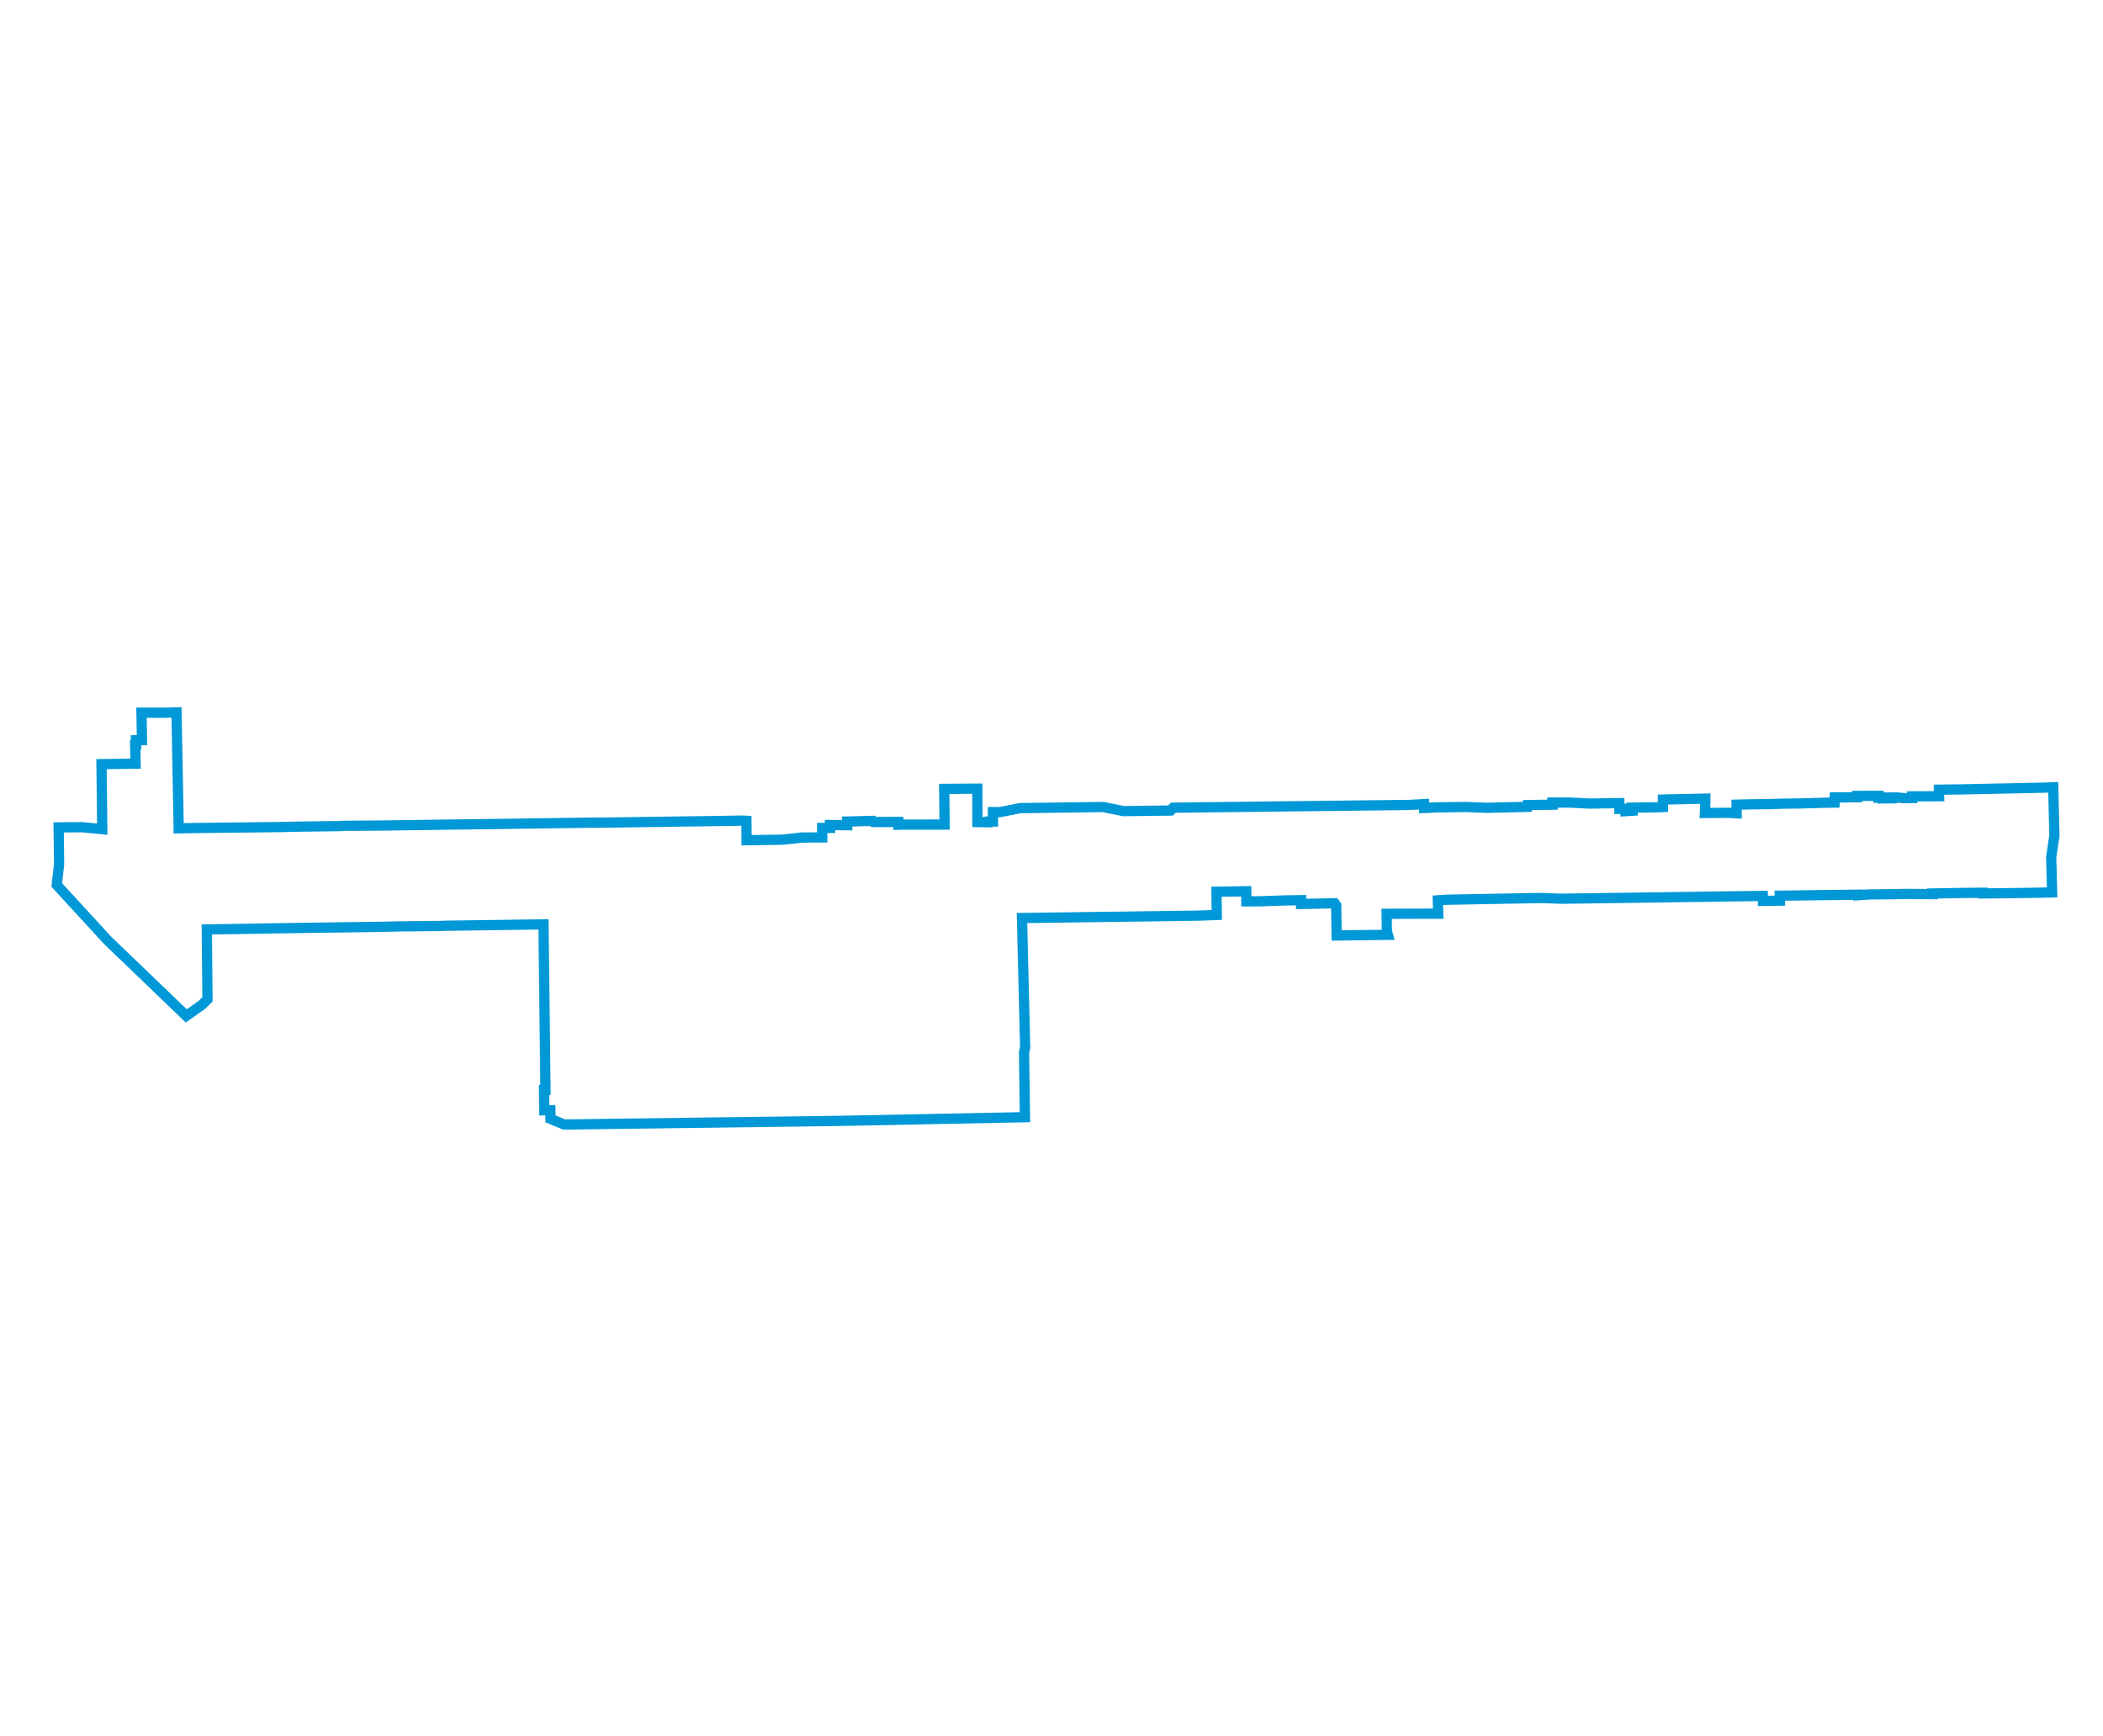
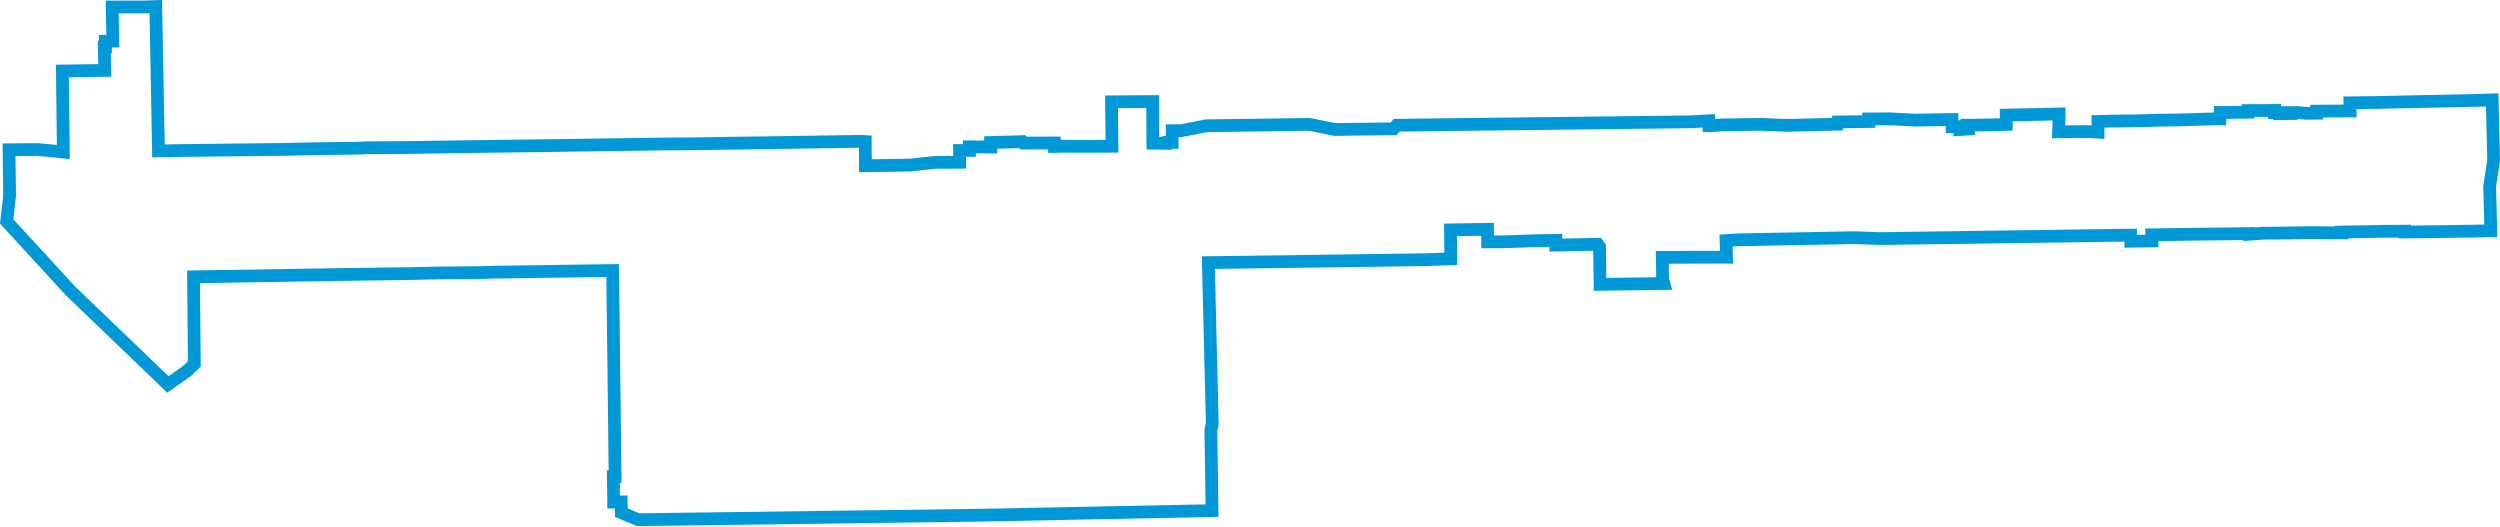
- <svg xmlns="http://www.w3.org/2000/svg" width="410.79px" height="339.107px" viewBox="0 0 410.79 339.107" version="1.1">
+ <svg xmlns="http://www.w3.org/2000/svg" width="392.257px" height="82.545px" viewBox="0 0 392.257 82.545" version="1.1">
  <g id="Page-1" stroke="none" stroke-width="1" fill="none" fill-rule="evenodd">
-     <polygon id="WestQueenWest" stroke="#0098D6" stroke-width="2" fill-rule="nonzero" transform="translate(205.3593, 169.6201) rotate(26) translate(-205.3593, -169.6201)" points="383.137 88.167 380.296 89.631 373.199 93.213 371.099 94.257 371.037 94.145 369.154 95.082 368.133 95.589 364.425 97.477 363.357 98.021 362.21 98.606 362.271 98.716 357.642 100.932 354.723 102.414 351.114 104.233 349.283 105.287 349.232 105.195 346.391 106.632 342.819 108.42 339.655 110.018 335.605 112.063 336.049 112.92 334.866 113.518 334.274 113.817 333.091 114.415 332.646 113.558 329.941 114.924 329.066 115.365 322.772 118.544 317.695 121.109 316.274 121.826 310.371 124.808 304.479 127.783 297.578 131.269 293.921 132.894 287.373 136.237 277.566 141.245 275.964 142.156 277.177 144.474 275.222 145.423 268.128 148.91 269.658 151.928 270.155 152.488 268.51 153.318 267.72 153.715 266.921 154.118 262.796 156.196 261.209 156.996 259.46 153.536 258.542 151.734 258.125 151.5 252.272 154.503 251.948 153.84 251.565 154.035 249.122 155.274 244.855 157.54 242.432 158.736 241.557 156.972 240.166 157.677 236.368 159.601 236.756 160.372 237.128 161.112 237.501 161.853 237.873 162.593 238.408 163.654 235.164 165.388 229.246 168.376 228.457 168.775 222.535 171.766 218.984 173.554 212.15 177.002 211.307 177.427 204.476 180.874 216.116 203.334 216.352 204.322 219.076 209.701 220.868 213.258 222.053 215.591 190.015 232.014 141.756 256.343 138.896 256.514 138.136 255.006 137.076 255.54 135.284 251.986 135.537 251.859 133.962 248.736 130.459 241.755 121.009 222.961 114.125 226.439 110.897 228.07 103.901 231.604 103.18 232.003 96.182 235.508 92.885 237.208 81.722 242.842 62.337 252.679 68.44 264.901 67.909 266.381 66.13 269.62 63.216 268.682 45.846 263.091 43.563 262.185 32.176 257.718 30.821 253.882 27.582 247.449 31.625 245.431 35.395 244.03 29.687 232.674 35.631 229.668 33.951 226.415 34.112 226.333 33.698 225.52 34.744 224.99 32.307 220.221 36.52 218.165 38.426 217.162 48.735 237.333 52.388 235.477 58.385 232.468 59.565 231.877 66.352 228.471 69.873 226.656 76.672 223.228 77.772 222.628 83.921 219.573 87.142 217.94 94.241 214.359 94.887 214.033 101.985 210.454 105.215 208.829 112.189 205.303 112.835 204.977 119.813 201.448 123.066 199.843 129.788 196.443 130.433 196.117 137.155 192.718 140.383 191.09 147.119 187.673 147.766 187.4 149.455 190.8 155.674 187.645 158.988 185.565 162.506 183.826 161.678 182.172 163.06 181.487 162.803 180.978 165.837 179.544 165.509 178.906 169.94 176.602 170.195 176.724 174.536 174.588 174.784 175.078 175.739 174.583 178.022 173.471 182.884 171.09 179.758 164.856 185.548 161.983 188.429 167.84 190.181 167.018 190.425 166.903 190.404 166.76 191.118 166.413 190.302 164.756 191.56 164.146 194.785 161.71 201.465 158.341 202.54 157.798 209.22 154.43 213.161 153.399 221.378 149.264 221.582 148.549 223.708 147.479 262.671 127.91 265.305 126.448 265.649 127.114 266.345 126.761 267.498 126.092 272.895 123.366 276.553 121.759 280.223 119.864 283.66 118.09 283.557 117.75 287.913 115.545 287.726 115.181 290.736 113.706 294.401 112.136 297.374 110.627 299.506 109.545 300.01 110.554 301.08 110.02 301.282 110.427 302.429 109.777 302.107 109.266 306.61 106.987 307.505 106.5 306.852 105.189 308.091 104.548 313.262 101.888 314.228 101.392 314.547 102.042 315.379 103.949 319.51 101.892 320.965 101.28 320.22 99.78 322.036 98.836 326.232 96.717 328.444 95.553 329.534 95.002 330.613 94.458 331.531 93.993 336.318 91.483 337.248 91.025 336.837 90.097 338.066 89.505 340.755 88.145 340.642 87.917 341.972 87.261 344.378 86.074 344.531 86.395 345.227 86.044 345.299 86.193 346.908 85.383 346.836 85.247 347.643 84.84 349.105 84.274 350.501 83.571 350.356 83.279 355.058 80.952 354.466 79.818 357.997 78.045 362.444 75.759 367.02 73.407 372.462 70.61 374.333 69.62 376.162 73.153 378.694 78.043 379.939 82.021" />
+     <polygon id="WestQueenWest" stroke="#0098D6" stroke-width="2" points="390.814 36.202 387.618 36.272 379.669 36.38 377.324 36.398 377.318 36.27 374.074 36.295 367.428 36.41 367.435 36.536 362.303 36.498 359.03 36.55 354.989 36.603 352.881 36.749 352.875 36.643 349.692 36.69 345.698 36.731 337.616 36.842 337.64 37.808 334.326 37.854 334.302 36.889 295.019 37.435 291.02 37.292 272.659 37.629 270.819 37.745 270.894 40.36 268.721 40.356 260.816 40.38 260.868 43.764 261.07 44.485 251.053 44.615 250.998 40.738 250.963 38.716 250.69 38.323 244.113 38.457 244.112 37.719 240.944 37.768 236.116 37.935 233.414 37.948 233.4 35.979 227.583 36.067 227.64 40.603 223.965 40.74 209.818 40.936 205.843 40.987 189.594 41.206 190.21 66.496 189.989 67.488 190.08 73.516 190.131 77.498 190.173 80.115 154.178 80.831 100.138 81.542 97.493 80.443 97.47 78.754 96.284 78.77 96.231 74.79 96.514 74.786 96.468 71.289 96.38 63.479 96.124 42.444 76.959 42.713 76.137 42.755 68.31 42.838 64.602 42.921 52.098 43.091 30.363 43.434 30.491 57.095 29.364 58.192 26.346 60.324 10.977 45.563 9.322 43.749 1.046 34.742 1.509 30.701 1.418 23.498 5.937 23.457 9.939 23.85 9.787 11.142 16.447 11.045 16.363 7.385 16.544 7.381 16.529 6.469 17.701 6.452 17.601 1.097 22.289 1.096 24.441 1.03 24.865 23.679 28.962 23.612 44.583 23.437 48.544 23.349 56.158 23.248 57.41 23.191 64.275 23.141 67.886 23.085 84.509 22.863 88.124 22.819 104.481 22.584 108.108 22.567 123.894 22.34 127.509 22.292 135.061 22.173 135.763 22.212 135.79 26.008 142.762 25.899 146.653 25.482 150.578 25.461 150.558 23.612 152.101 23.602 152.093 23.032 155.449 23.073 155.433 22.356 160.426 22.227 160.602 22.448 165.439 22.432 165.448 22.981 166.523 22.955 169.063 22.956 174.476 22.947 174.4 15.973 180.863 15.929 180.885 22.457 183.089 22.49 183.134 22.352 183.927 22.353 183.92 20.506 185.318 20.509 189.285 19.733 205.45 19.518 209.444 20.319 218.642 20.205 219.138 19.652 221.519 19.622 265.117 19.113 268.126 18.954 268.143 19.704 268.923 19.691 270.252 19.596 276.298 19.512 280.291 19.67 288.287 19.488 288.343 19.138 293.225 19.066 293.216 18.657 296.568 18.65 300.551 18.846 306.275 18.754 306.286 19.883 307.481 19.872 307.484 20.326 308.801 20.245 308.735 19.644 313.782 19.57 314.799 19.524 314.787 18.059 316.181 18.027 323.081 17.88 323.083 18.604 322.995 20.683 327.61 20.645 329.186 20.733 329.173 19.059 331.219 19.006 335.919 18.941 338.418 18.864 341.876 18.816 347.279 18.658 348.316 18.654 348.353 17.64 349.718 17.646 352.73 17.603 352.729 17.349 356.894 17.329 356.892 17.685 357.671 17.675 357.67 17.84 359.472 17.817 359.467 17.664 360.37 17.652 361.932 17.784 363.495 17.764 363.493 17.438 368.739 17.408 368.704 16.129 372.655 16.083 388.915 15.742 391.031 15.672 391.258 25.155 390.633 29.276" />
  </g>
</svg>
